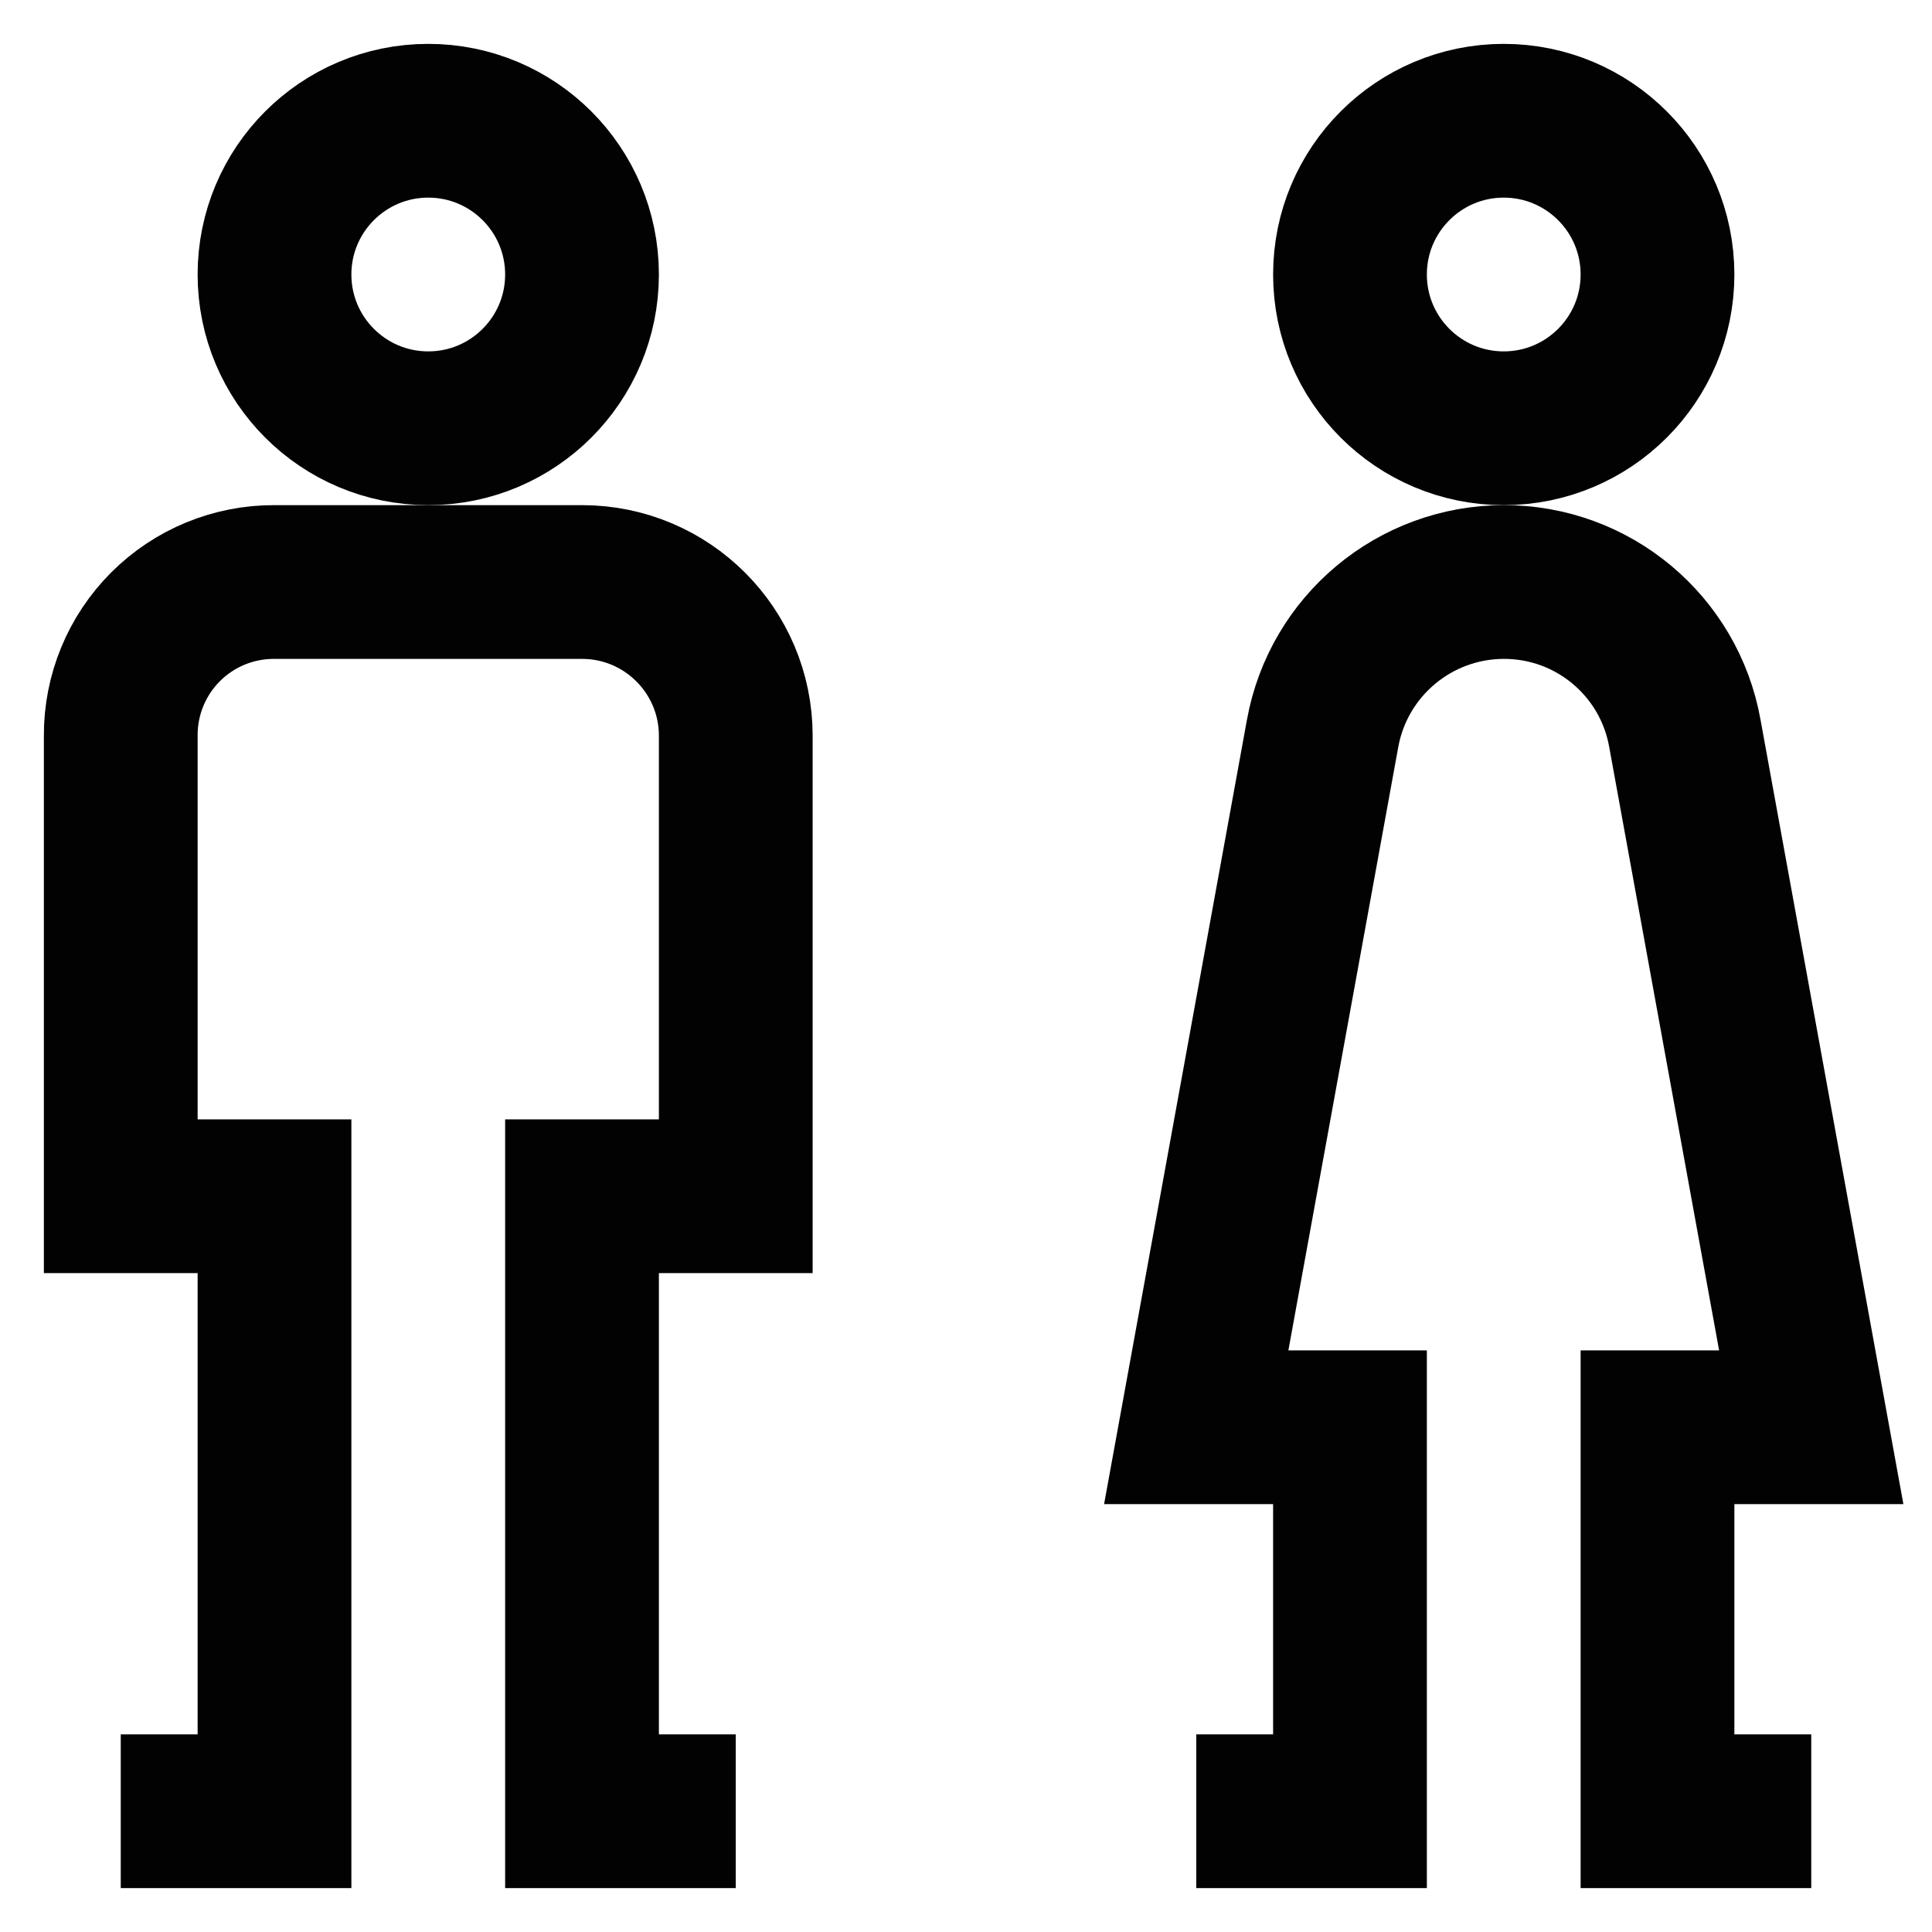
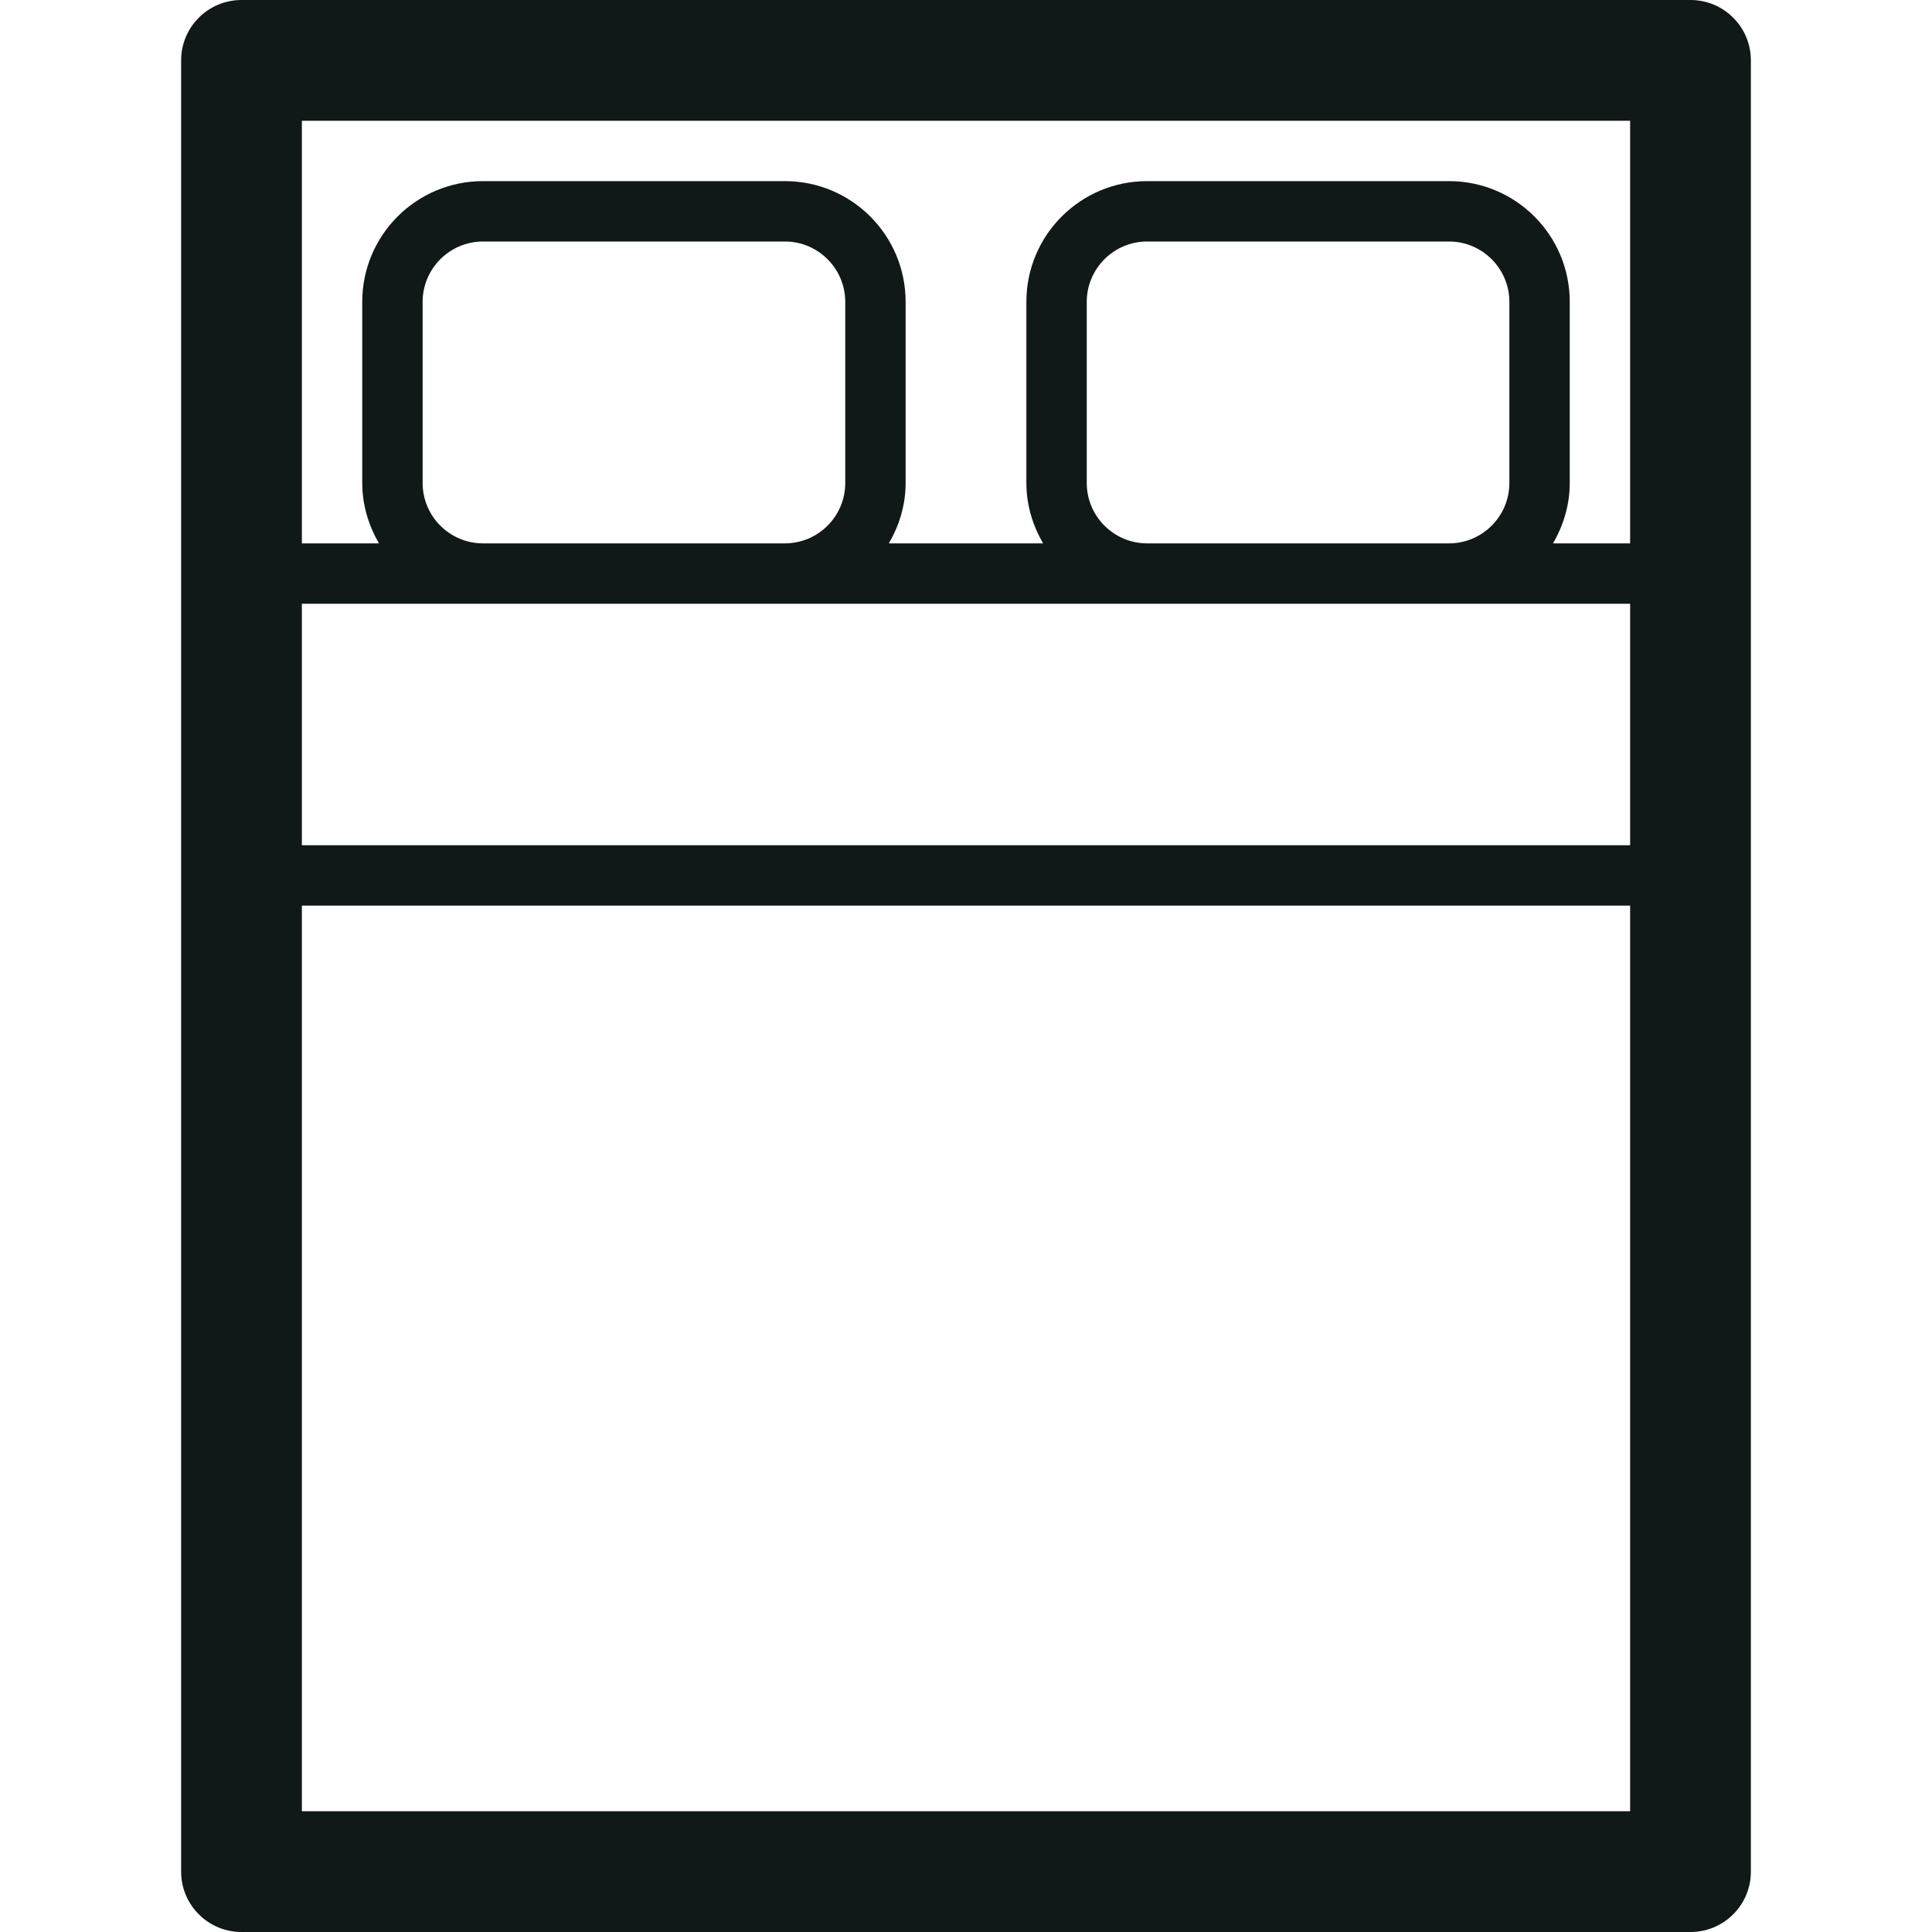
- <svg xmlns="http://www.w3.org/2000/svg" width="800px" height="800px" viewBox="0 0 24 24" id="Layer_1" data-name="Layer 1">
-   <defs>
-     <style>.cls-1{fill:none;stroke:#020202;stroke-miterlimit:10;stroke-width:1.91px;}</style>
-   </defs>
-   <circle class="cls-1" cx="5.32" cy="3.41" r="1.91" />
-   <path class="cls-1" d="M1.5,22.5H3.41V14.86H1.5V9.14A1.9,1.9,0,0,1,3.41,7.23H7.23A1.91,1.91,0,0,1,9.14,9.14v5.72H7.23V22.5H9.14" />
-   <circle class="cls-1" cx="18.68" cy="3.41" r="1.91" />
-   <path class="cls-1" d="M14.86,22.5h1.91V17.73H14.86l1.57-8.62a2.29,2.29,0,0,1,2.25-1.88h0a2.28,2.28,0,0,1,2.25,1.88l1.57,8.62H20.59V22.5H22.5" />
+ <svg xmlns="http://www.w3.org/2000/svg" version="1.1" id="Uploaded to svgrepo.com" width="800px" height="800px" viewBox="0 0 32 32" xml:space="preserve">
+   <style type="text/css">
+ 	.blueprint_een{fill:#111918;}
+ </style>
+   <path class="blueprint_een" d="M28,0H4C3.448,0,3,0.447,3,1v30c0,0.553,0.448,1,1,1h24c0.552,0,1-0.447,1-1V1  C29,0.447,28.552,0,28,0z M27,2v7h-1.277C25.894,8.705,26,8.366,26,8V5c0-1.105-0.895-2-2-2h-5c-1.105,0-2,0.895-2,2v3  c0,0.366,0.106,0.705,0.277,1h-2.555C14.894,8.705,15,8.366,15,8V5c0-1.105-0.895-2-2-2H8C6.895,3,6,3.895,6,5v3  c0,0.366,0.106,0.705,0.277,1H5V2H27z M7,8V5c0-0.551,0.449-1,1-1h5c0.551,0,1,0.449,1,1v3c0,0.551-0.449,1-1,1H8  C7.449,9,7,8.551,7,8z M27,10v4H5v-4H27z M18,8V5c0-0.551,0.449-1,1-1h5c0.551,0,1,0.449,1,1v3c0,0.551-0.449,1-1,1h-5  C18.449,9,18,8.551,18,8z M5,30V15h22v15H5z" />
</svg>
